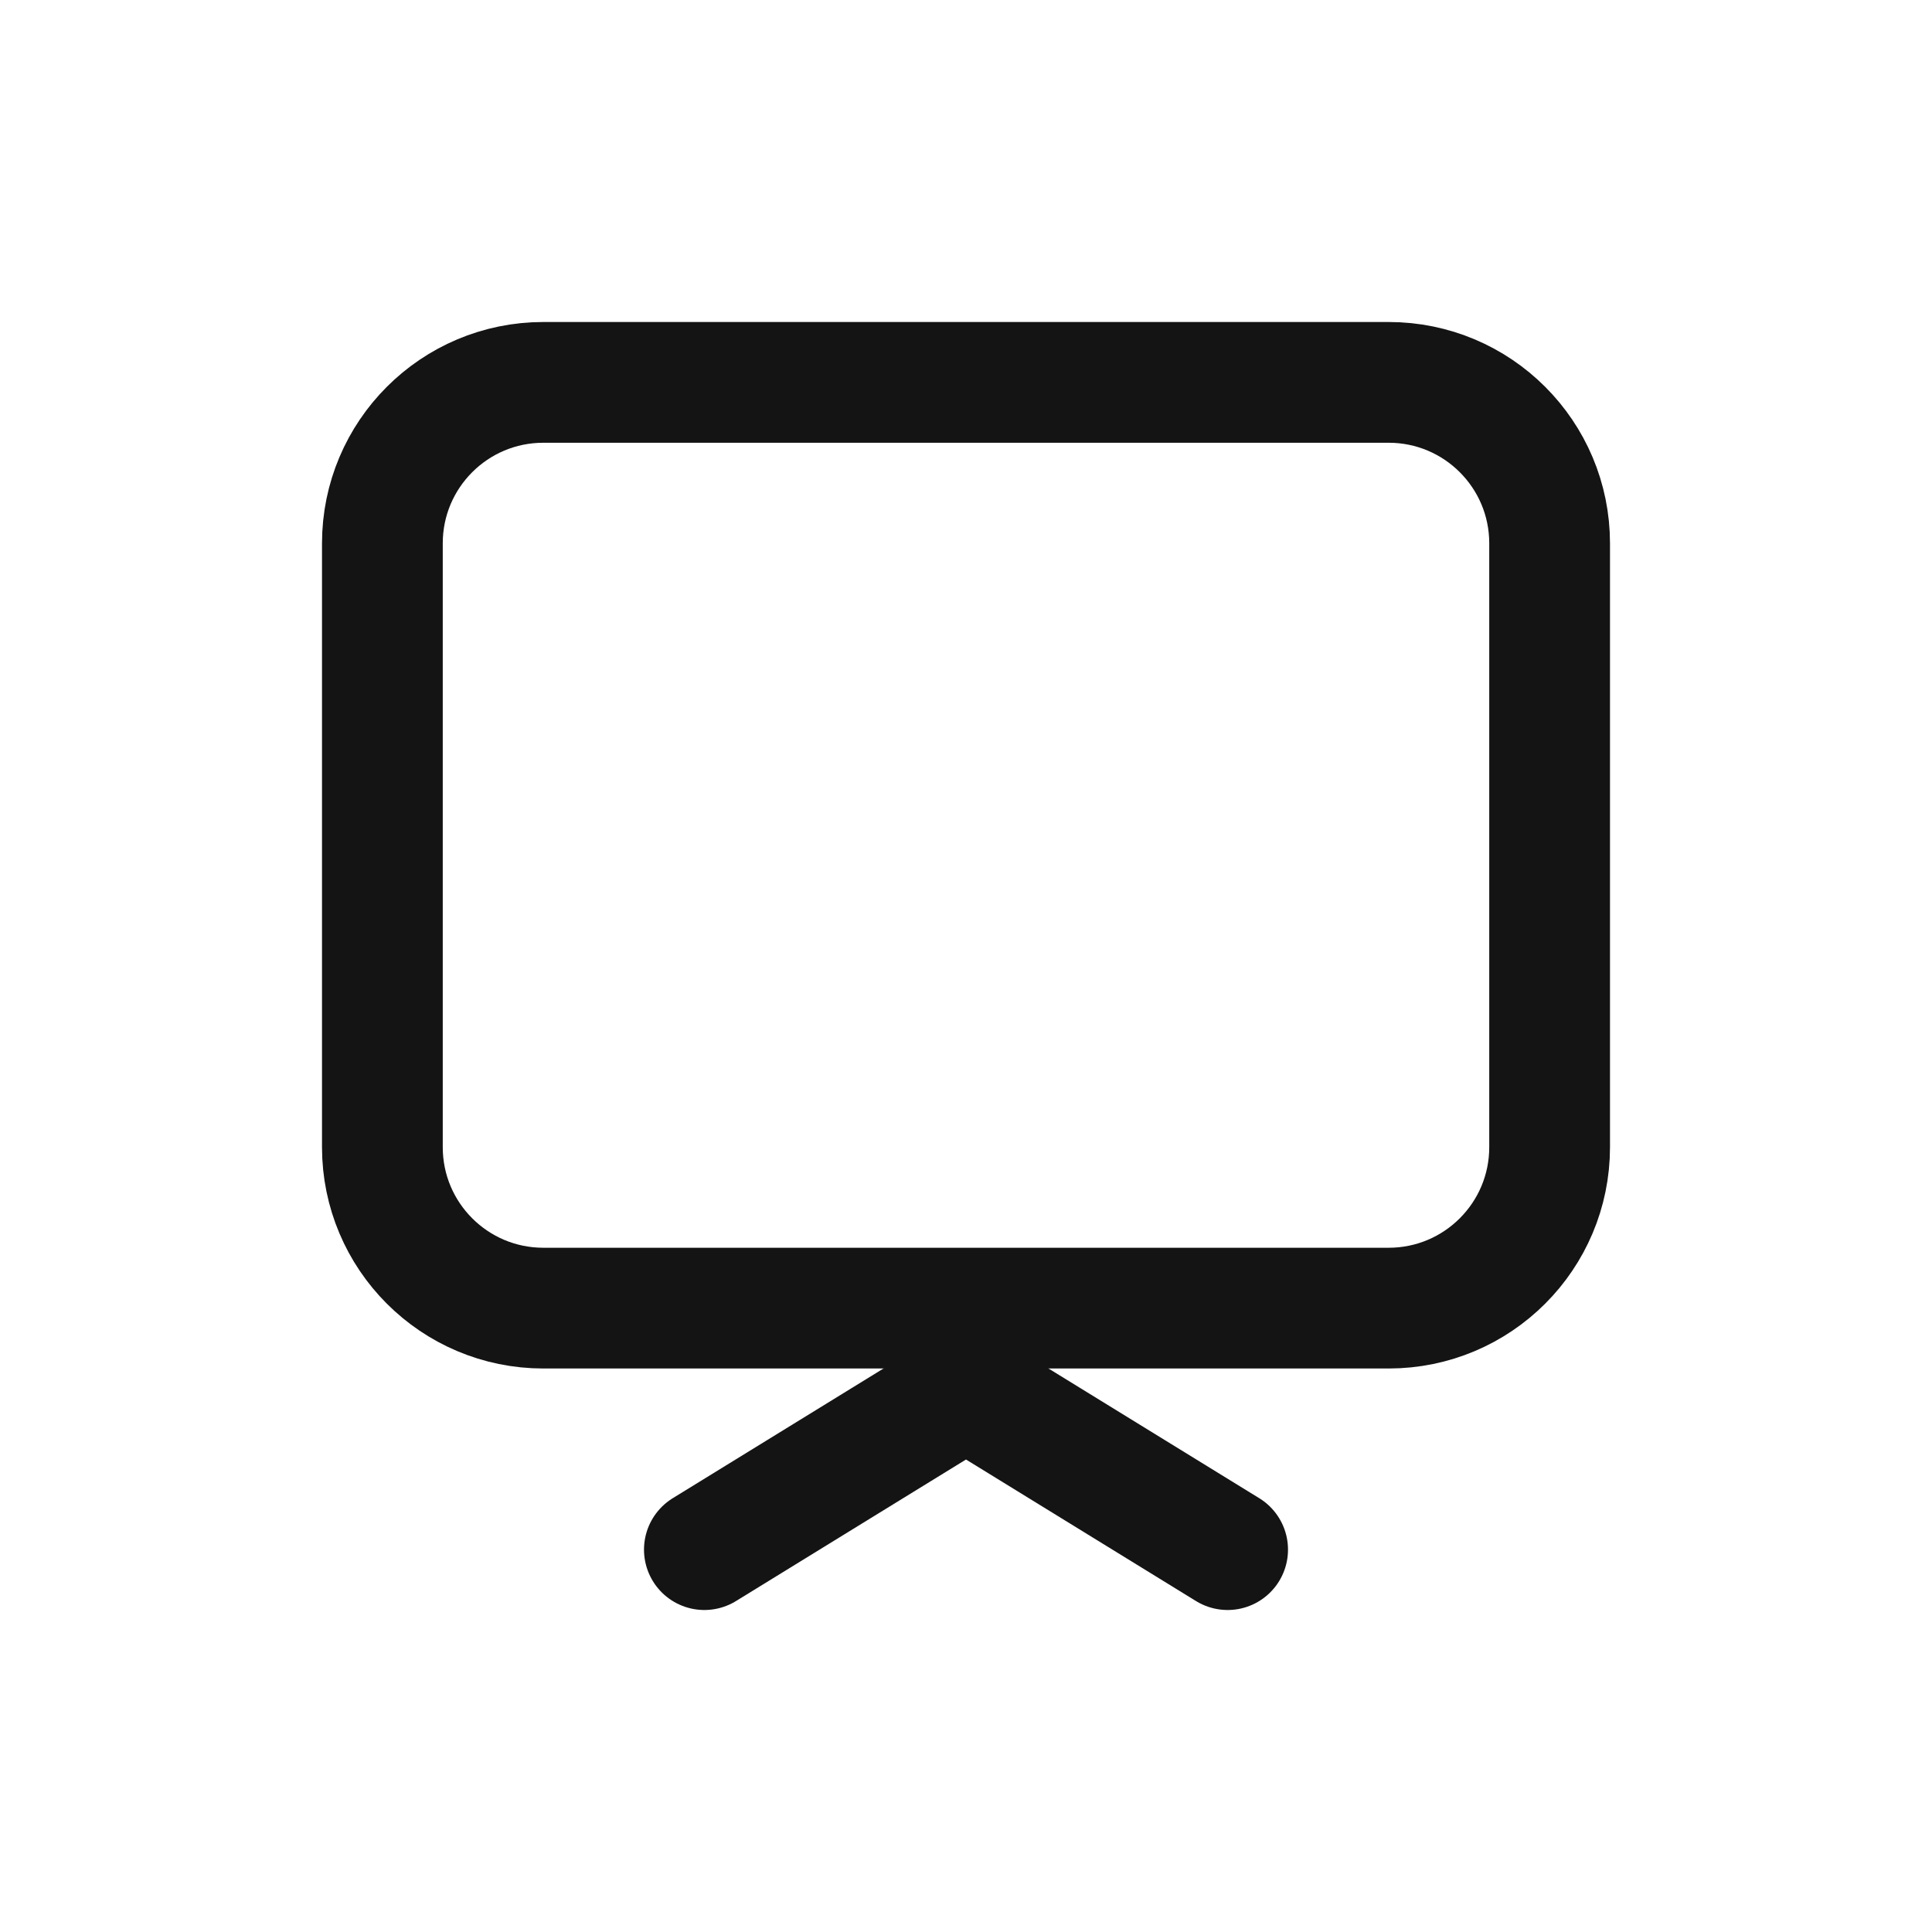
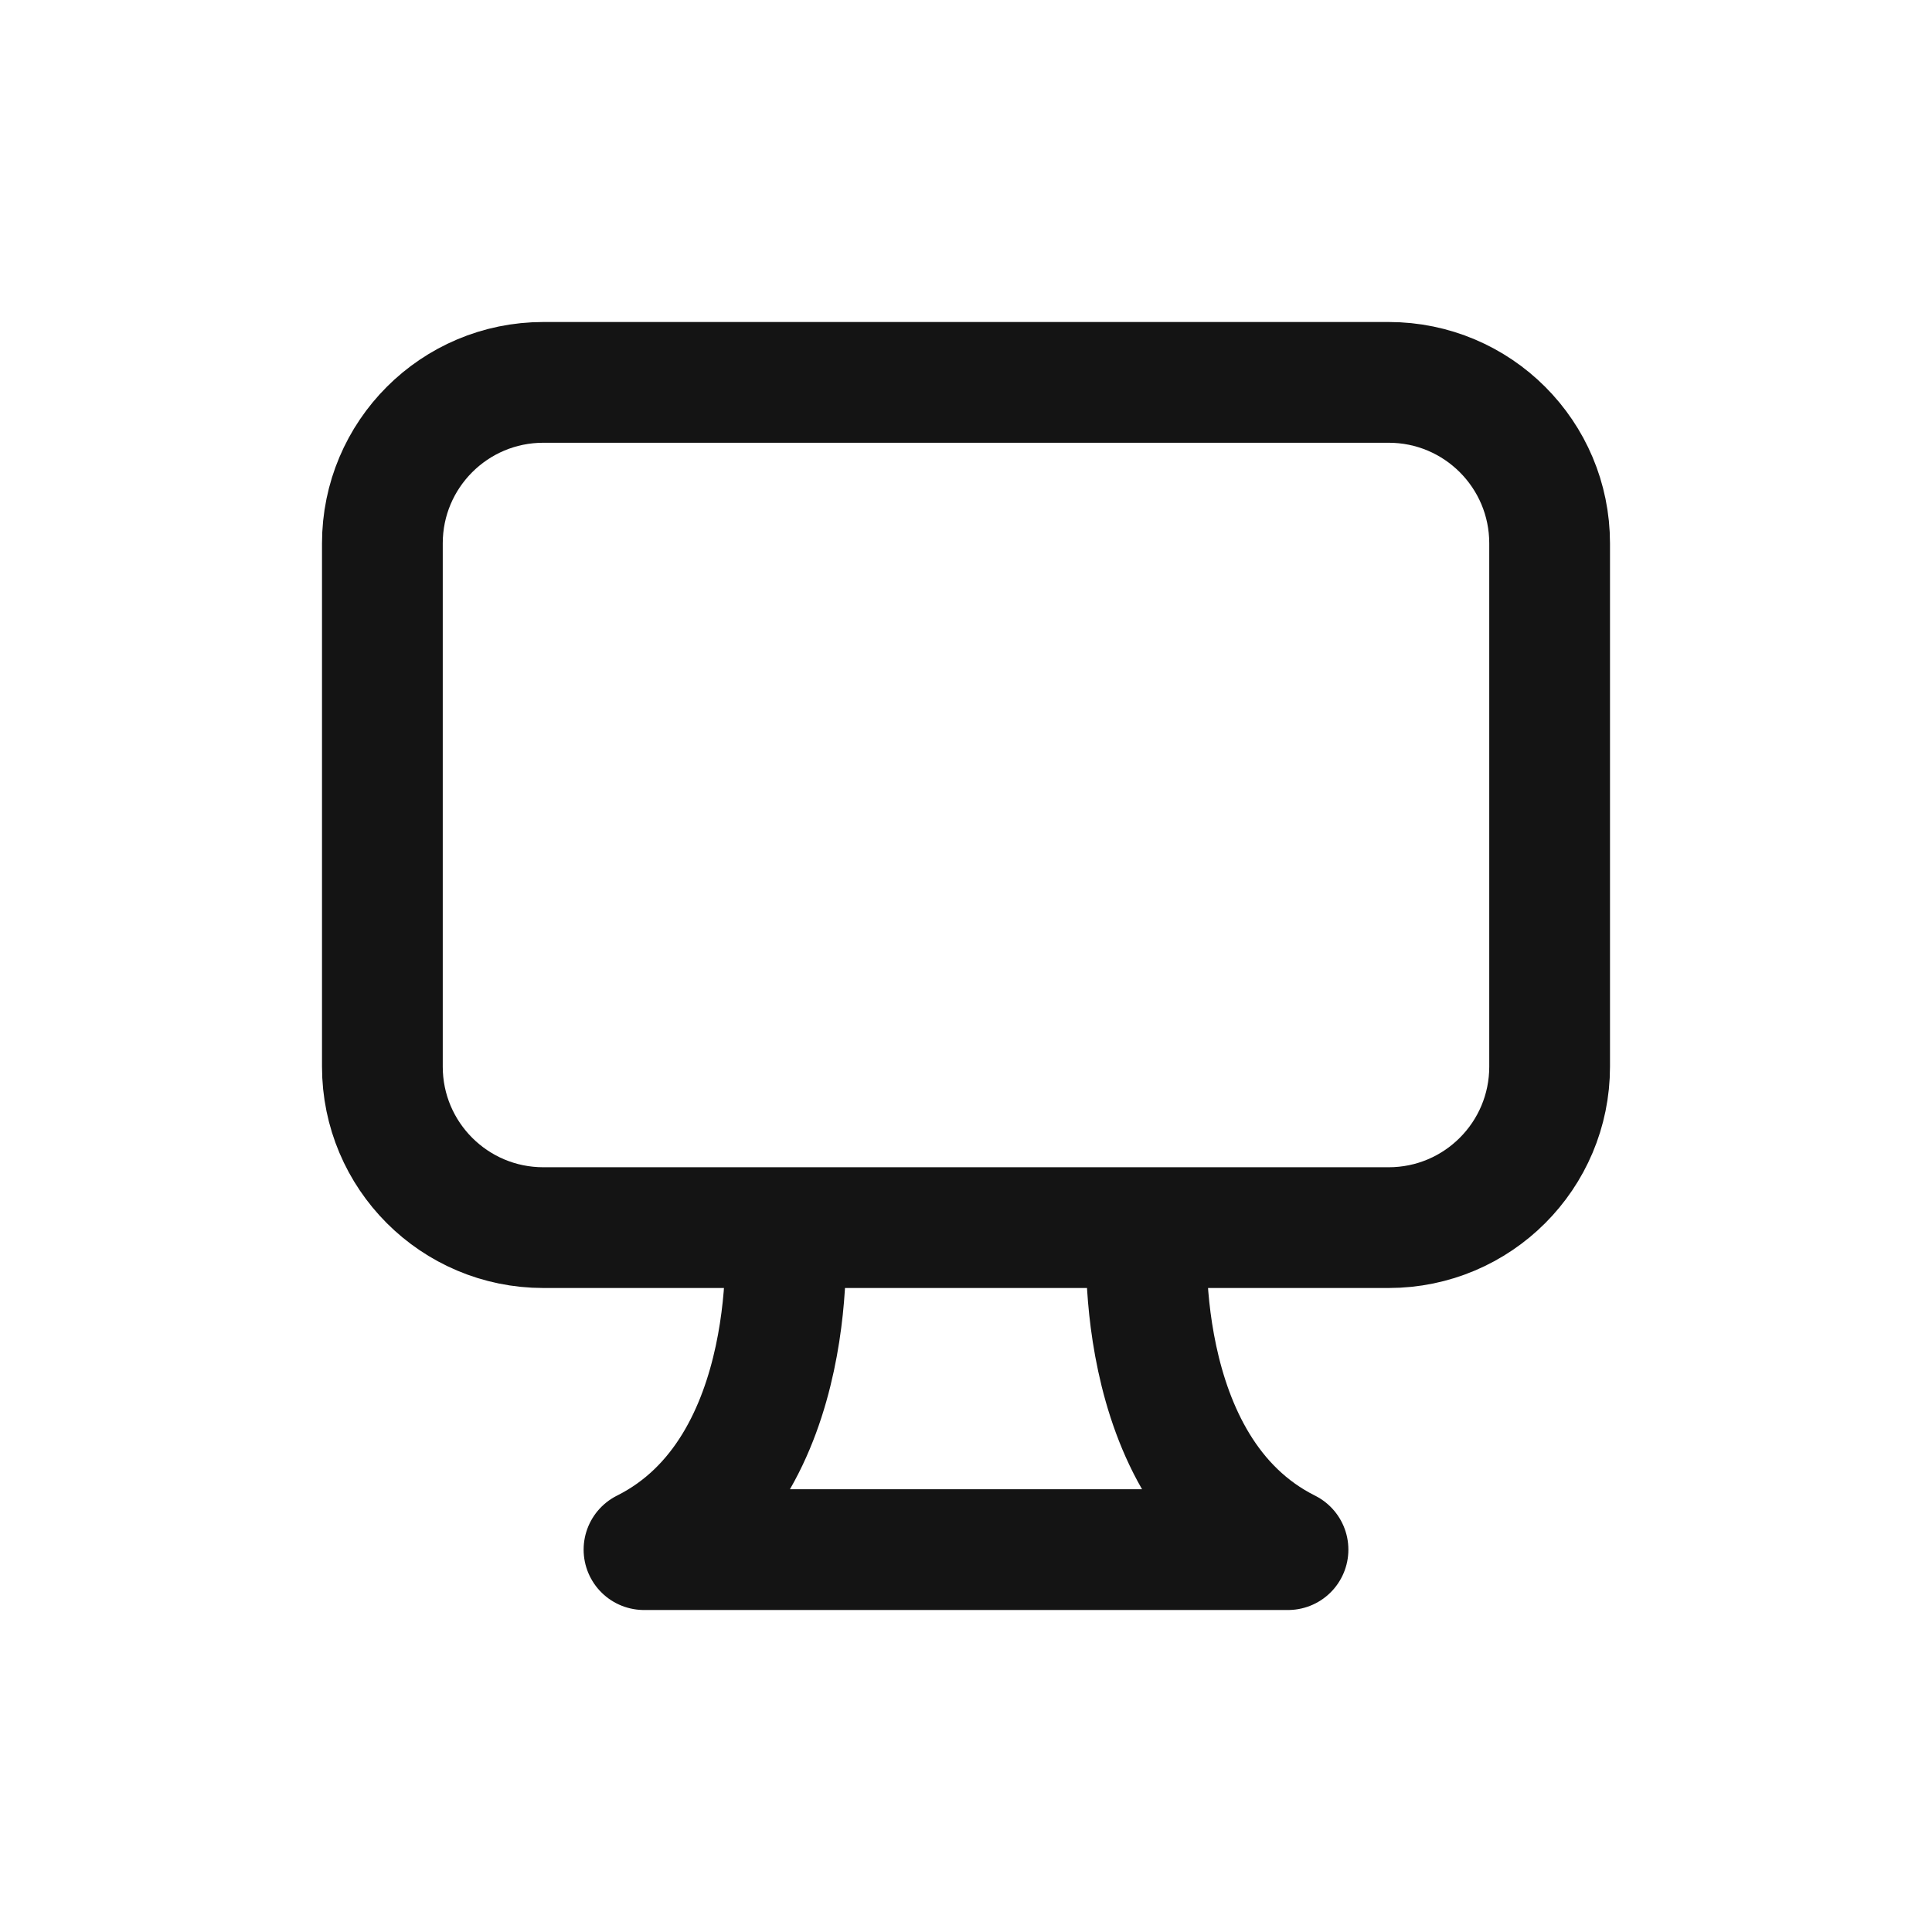
<svg xmlns="http://www.w3.org/2000/svg" width="24" height="24" viewBox="0 0 24 24" fill="none">
-   <path d="M4.75 6.75C4.75 5.645 5.645 4.75 6.75 4.75H17.25C18.355 4.75 19.25 5.645 19.25 6.75V14.25C19.25 15.355 18.355 16.25 17.25 16.25H6.75C5.645 16.25 4.75 15.355 4.75 14.25V6.75Z" stroke="#141414" stroke-width="1.5" stroke-linecap="round" stroke-linejoin="round" />
-   <path d="M15.25 19.25L12 17.25L8.75 19.25" stroke="#141414" stroke-width="1.5" stroke-linecap="round" stroke-linejoin="round" />
+   <path d="M9.75 15.25H17.25C18.355 15.25 19.25 14.355 19.25 13.25V6.75C19.25 5.645 18.355 4.75 17.25 4.75H6.75C5.645 4.75 4.75 5.645 4.75 6.75V13.25C4.75 14.355 5.645 15.25 6.75 15.25H9.75ZM9.75 15.25C9.75 15.25 10 18.25 8 19.25H16C14 18.25 14.25 15.25 14.25 15.25" stroke="#141414" stroke-width="1.5" stroke-linecap="round" stroke-linejoin="round" />
</svg>
